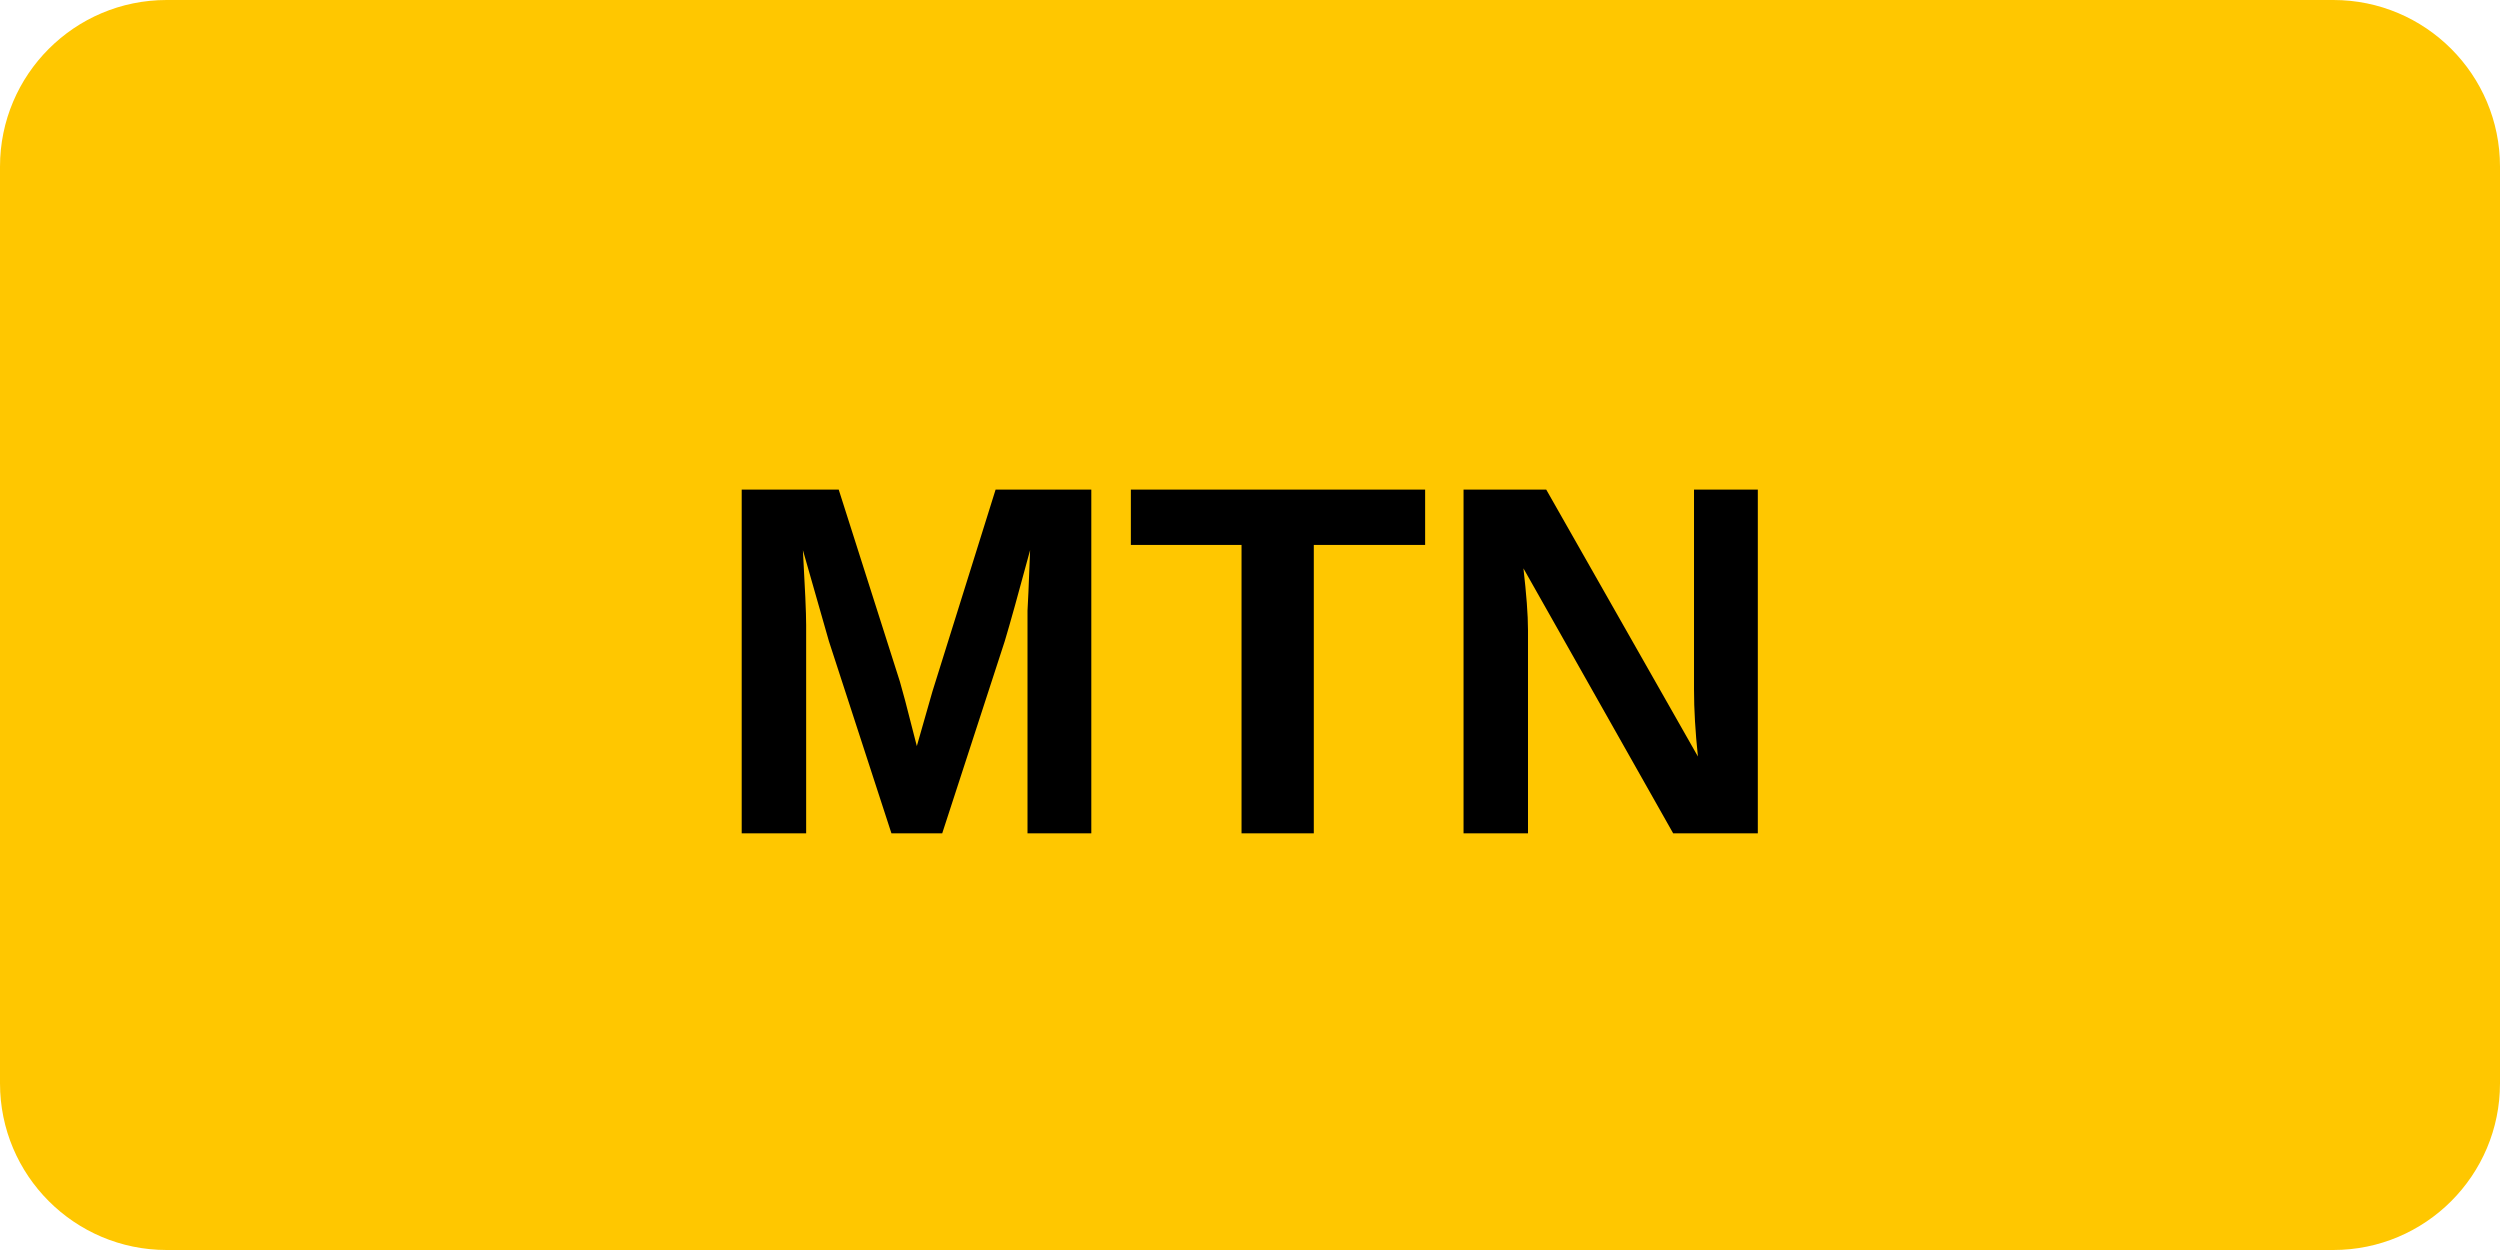
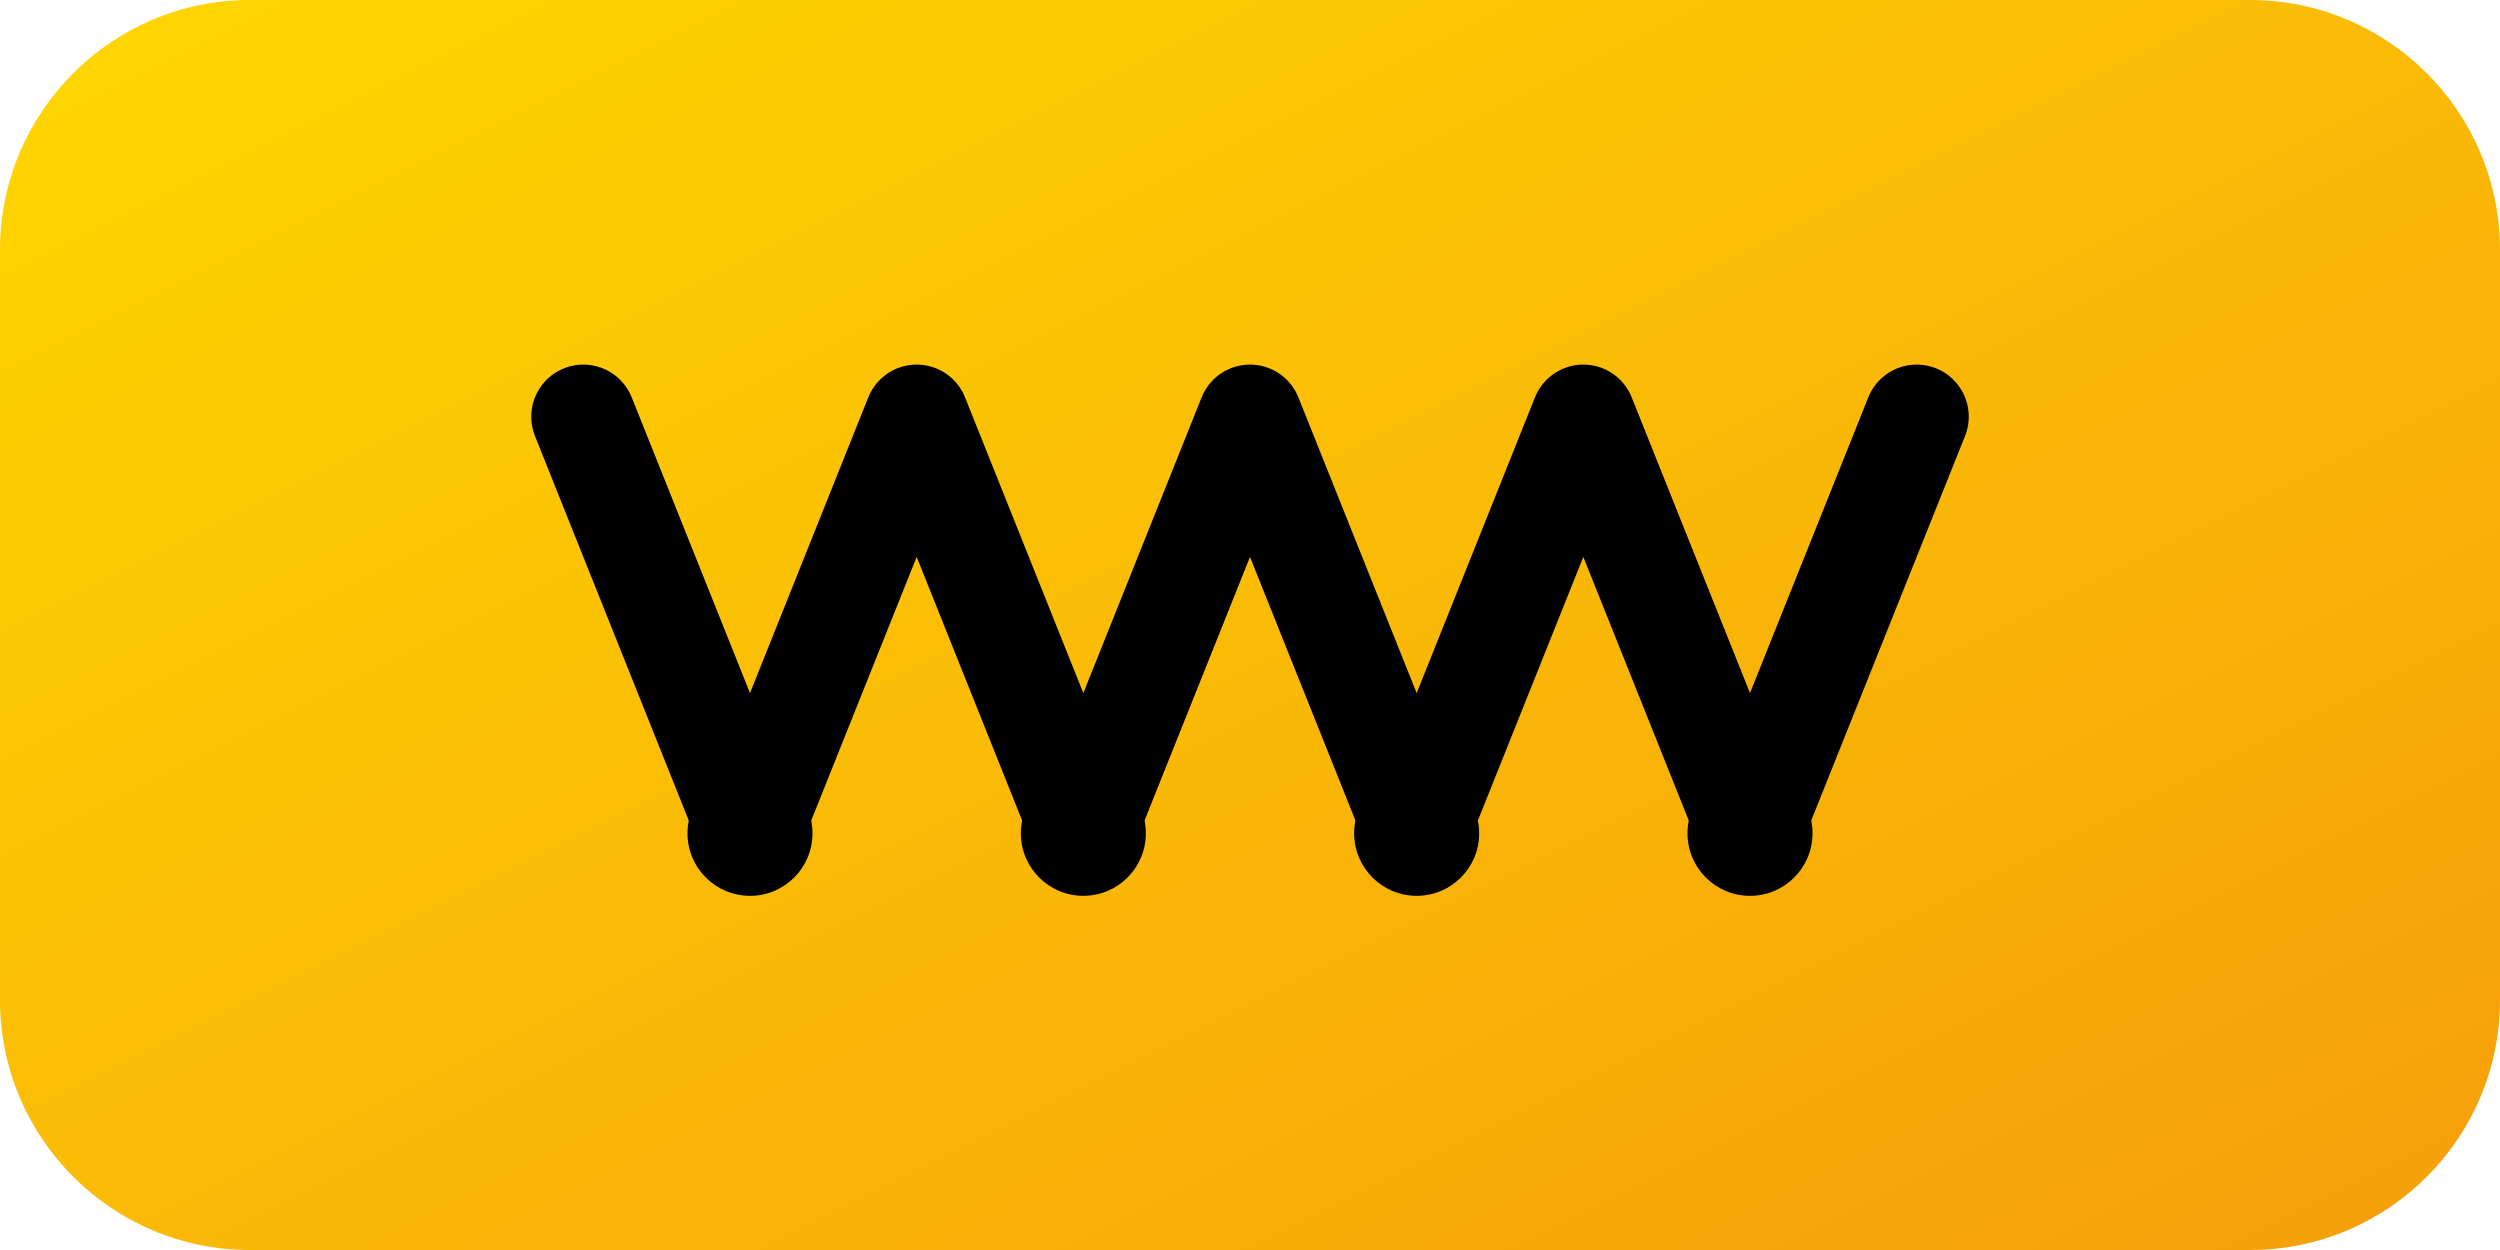
<svg xmlns="http://www.w3.org/2000/svg" width="60" height="30" viewBox="0 0 60 30">
-   <rect width="60" height="30" rx="4" fill="#FFC700" />
-   <text x="30" y="20" text-anchor="middle" fill="#000" font-family="Arial, sans-serif" font-size="12" font-weight="bold">MTN</text>
+   <defs>
+     <linearGradient id="mtn-gradient" x1="0%" y1="0%" x2="100%" y2="100%">
+       <stop offset="0%" style="stop-color:#FFD700;stop-opacity:1" />
+       <stop offset="100%" style="stop-color:#F59E0B;stop-opacity:1" />
+     </linearGradient>
+   </defs>
+   <rect width="60" height="30" rx="6" fill="url(#mtn-gradient)" />
+   <path d="M14 10 L18 20 L22 10 L26 20 L30 10 L34 20 L38 10 L42 20 L46 10" stroke="#000" stroke-width="2.5" fill="none" stroke-linecap="round" stroke-linejoin="round" />
+   <circle cx="18" cy="20" r="1.5" fill="#000" />
+   <circle cx="26" cy="20" r="1.5" fill="#000" />
+   <circle cx="34" cy="20" r="1.5" fill="#000" />
+   <circle cx="42" cy="20" r="1.5" fill="#000" />
</svg>
